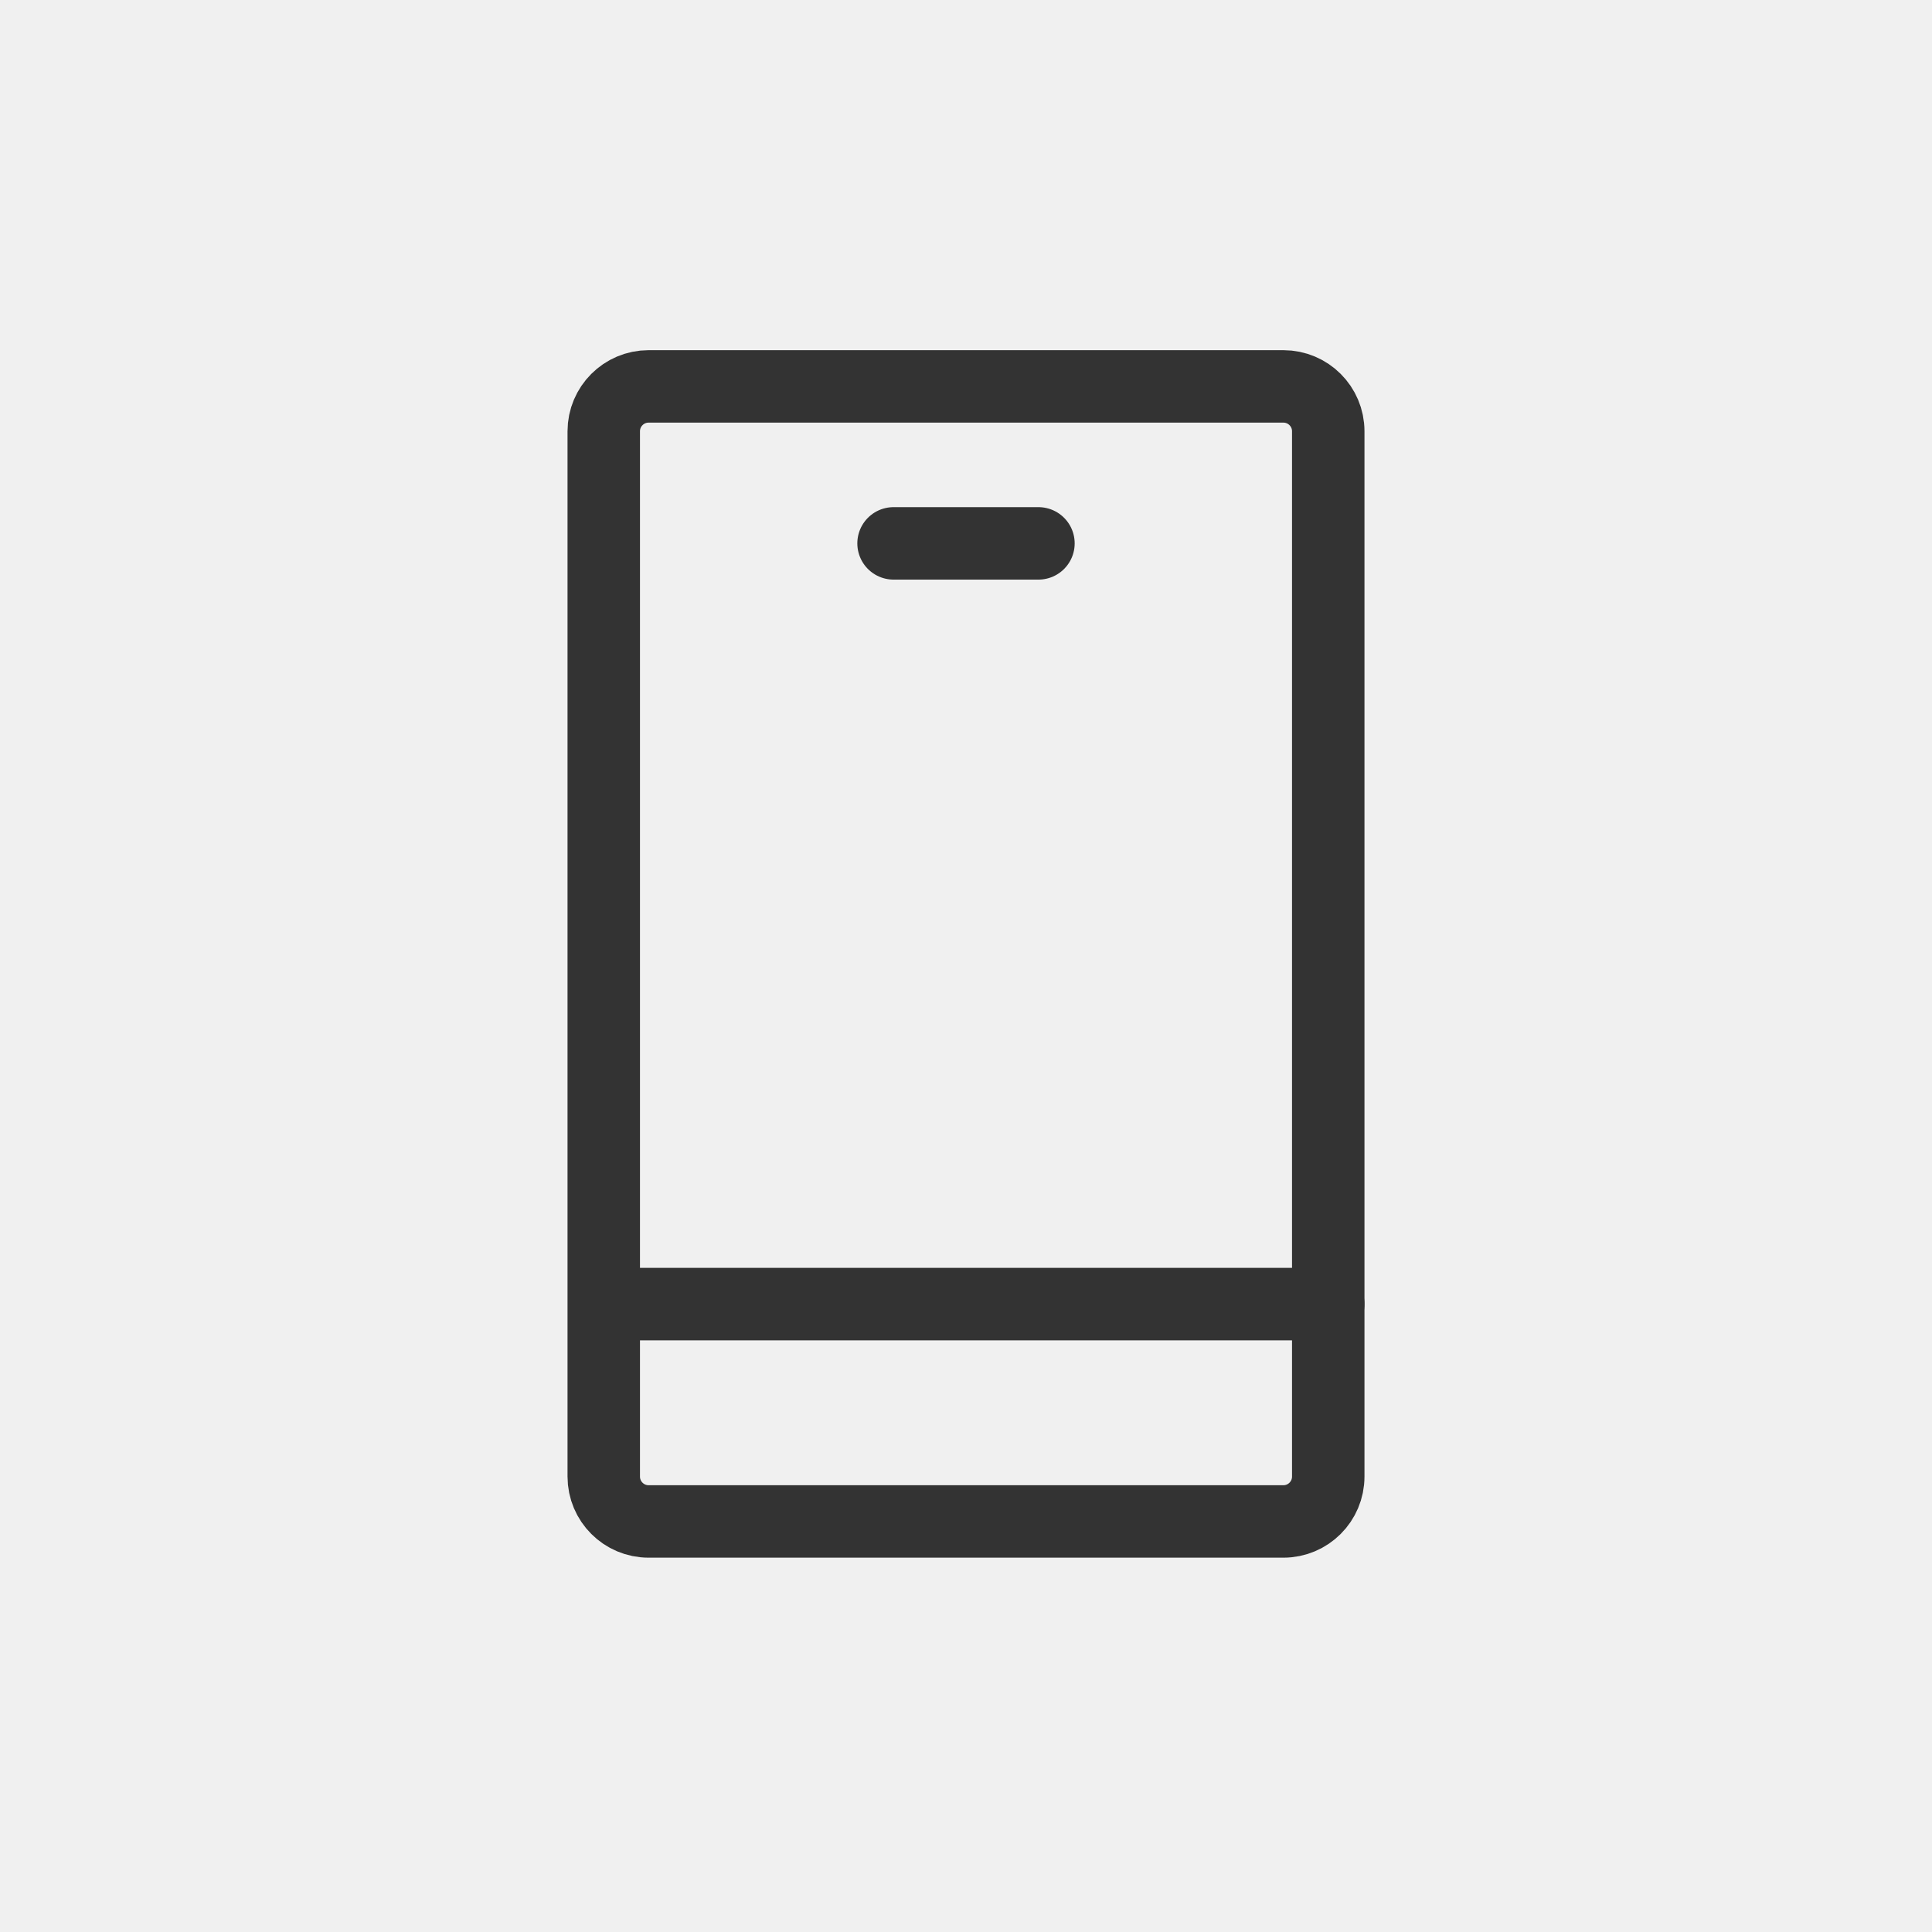
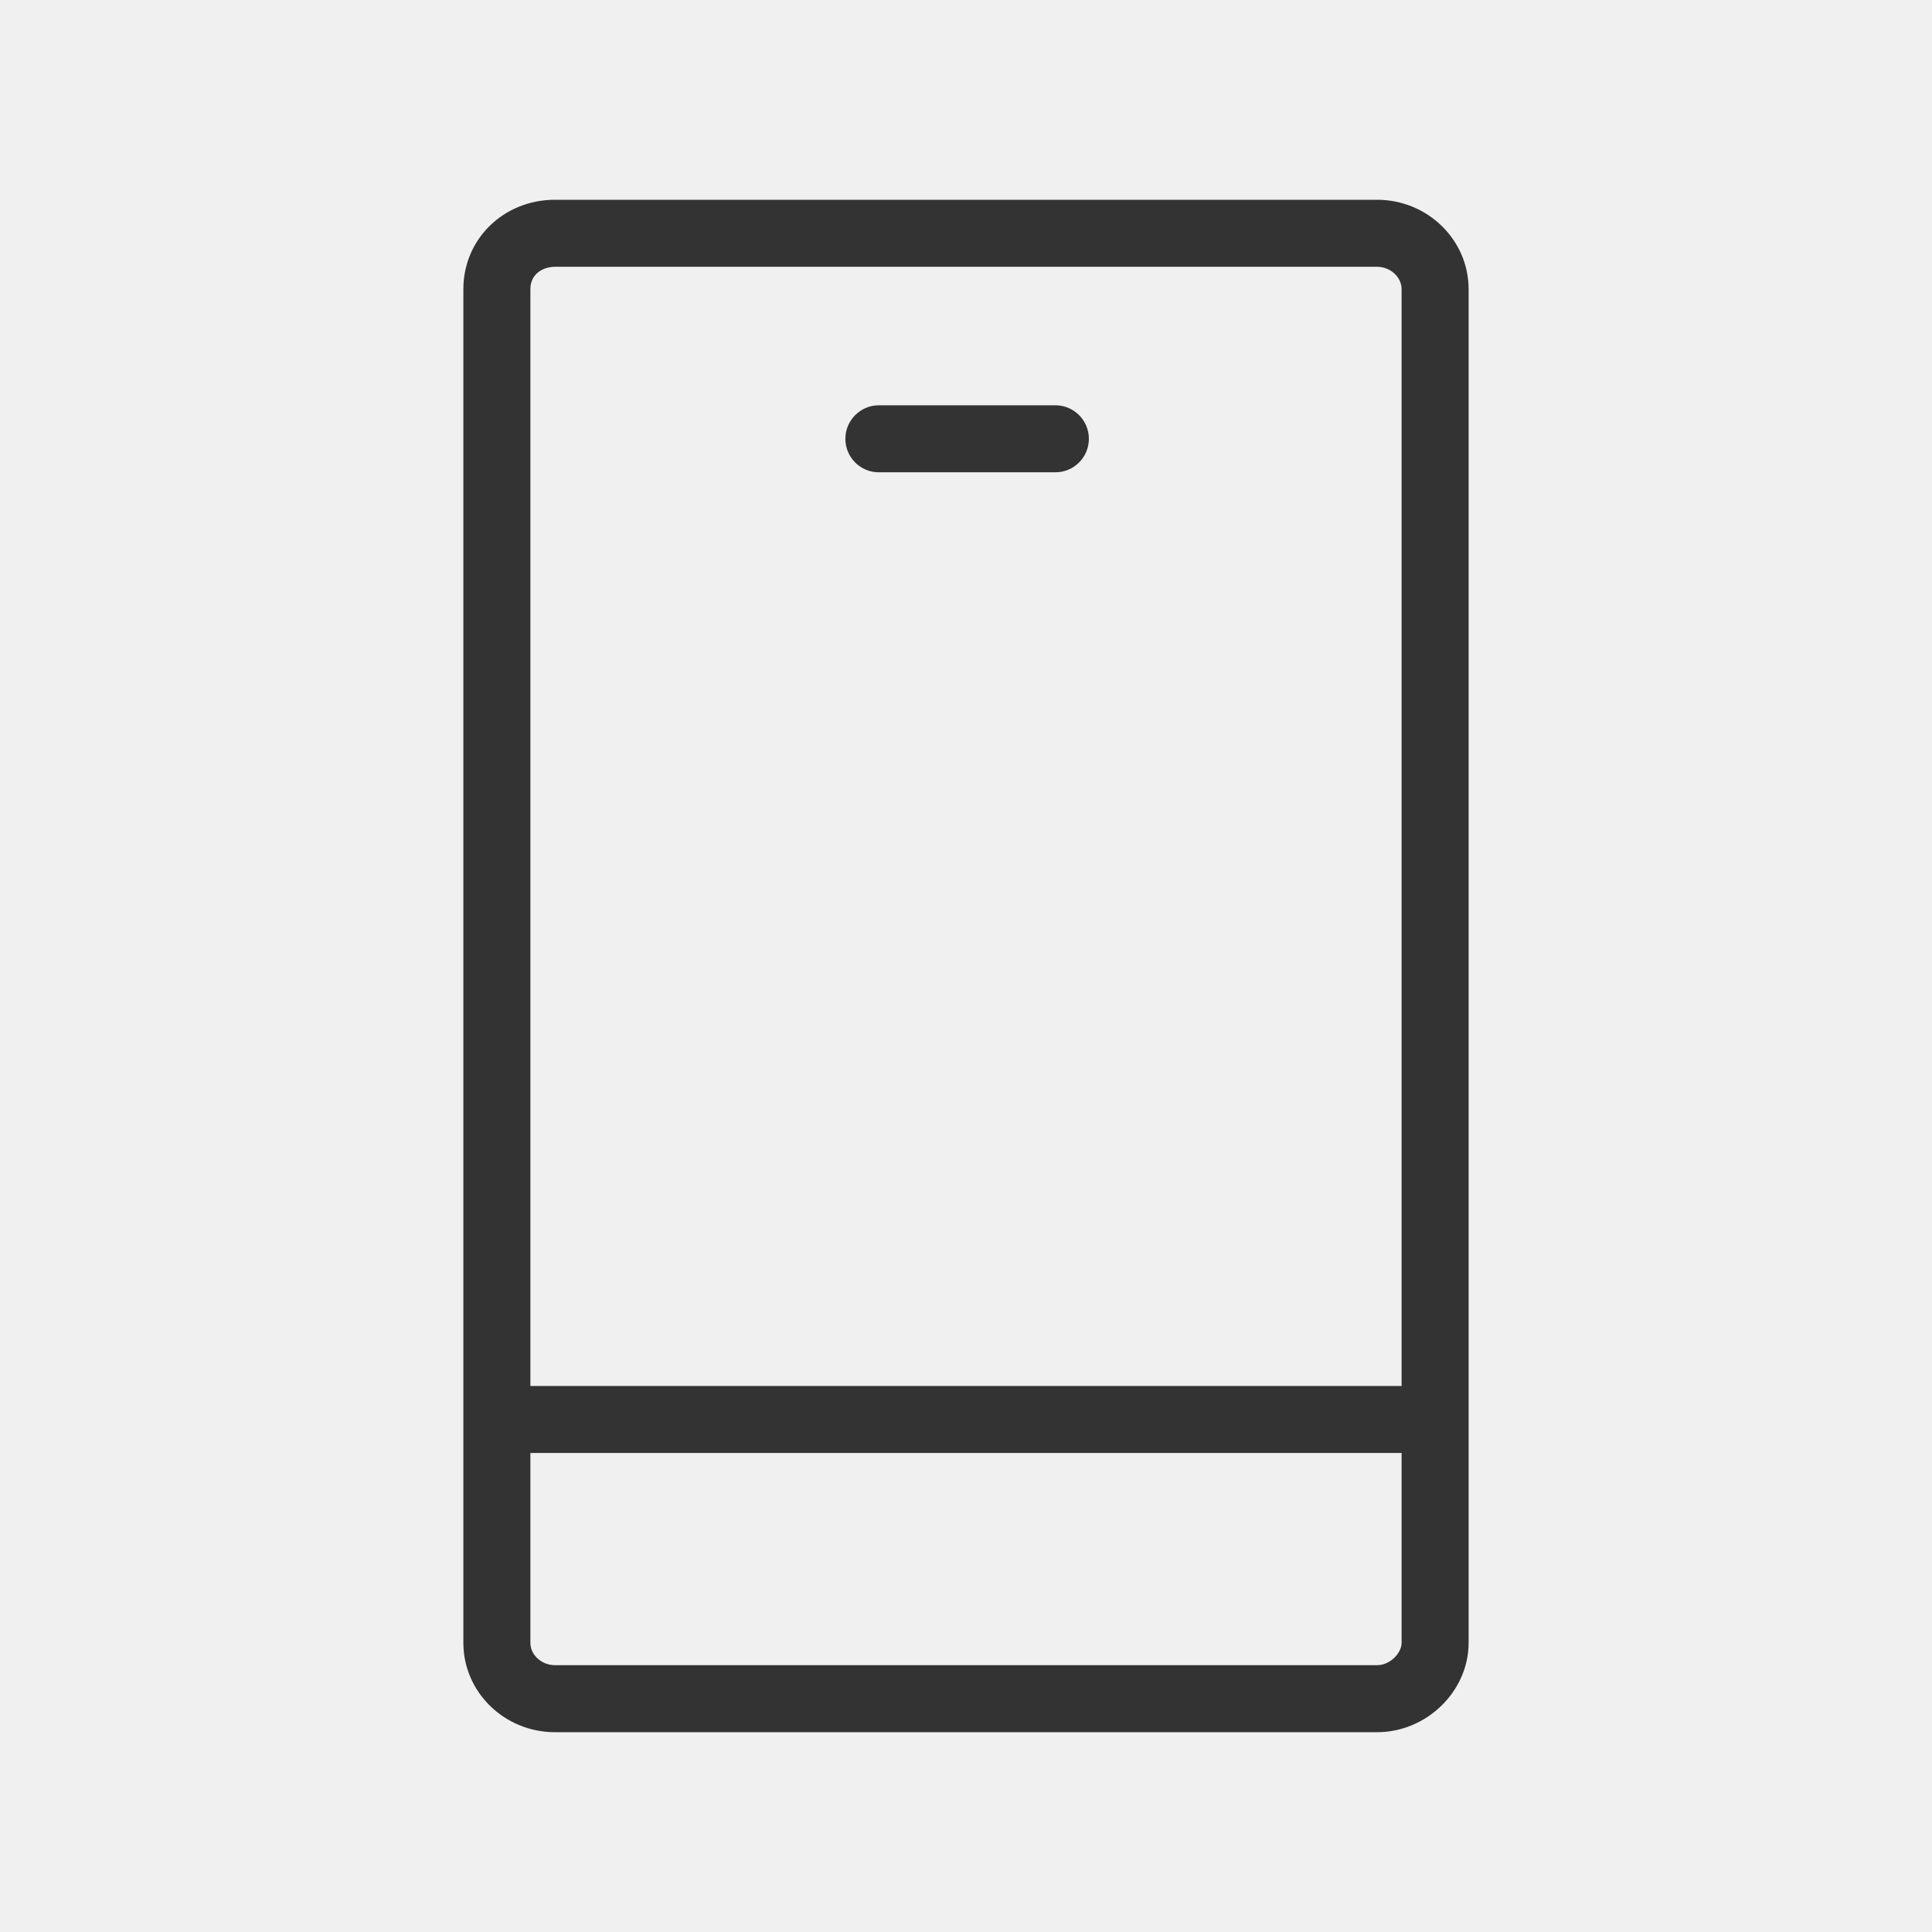
- <svg xmlns="http://www.w3.org/2000/svg" width="80px" height="80px" viewBox="0 0 80 80" version="1.1">
-   <defs />
+ <svg xmlns="http://www.w3.org/2000/svg" xmlns:xlink="http://www.w3.org/1999/xlink" width="80px" height="80px" viewBox="0 0 80 80" version="1.1">
+   <defs>
+     <path d="M54.02,65.952 L19.98,65.952 C19.429,65.952 18.962,65.529 18.962,65.027 L18.962,57.165 L55.037,57.165 L55.037,65.027 C55.037,65.444 54.568,65.952 54.02,65.952 M19.98,8.047 L54.02,8.047 C54.571,8.047 55.037,8.471 55.037,8.972 L55.037,54.39 L18.962,54.39 L18.962,8.972 C18.962,8.337 19.49,8.047 19.98,8.047 M54.02,5.272 L19.98,5.272 C17.853,5.272 16.187,6.898 16.187,8.972 L16.187,65.027 C16.187,67.068 17.888,68.727 19.98,68.727 L54.02,68.727 C56.075,68.727 57.812,67.033 57.812,65.027 L57.812,8.972 C57.812,6.932 56.111,5.272 54.02,5.272 M33.393,16.557 L40.7,16.557 C41.466,16.557 42.088,15.937 42.088,15.17 C42.088,14.404 41.466,13.782 40.7,13.782 L33.393,13.782 C32.626,13.782 32.005,14.404 32.005,15.17 C32.005,15.937 32.626,16.557 33.393,16.557" id="path-1" />
+   </defs>
  <g id="Icon_Badge_Graphic" stroke="none" stroke-width="1" fill="none" fill-rule="evenodd">
    <g id="##Icon/80/CellPhone">
+       <g id="📌IMG-/-Device_Cellphone" transform="translate(3, 3)">
+         <mask id="mask-2" fill="white">
+           <use xlink:href="#path-1" />
+         </mask>
+         <g id="Mask" />
+         <g id="🎨Color-/-#333333" mask="url(#mask-2)" fill="#333333" fill-rule="evenodd">
+           <rect id="Rectangle-2" x="0" y="0" width="74" height="74" />
+         </g>
+       </g>
      <rect id="Icon_Area" fill-opacity="0" fill="#FFFFFF" x="0" y="0" width="80" height="80" />
-       <rect id="Rectangle" stroke="#333333" stroke-width="3" x="25" y="16" width="30" height="47" rx="1.858" />
-       <path d="M37,22.5 L43,22.5" id="Line-2" stroke="#333333" stroke-width="3" stroke-linecap="round" />
-       <path d="M26,54 L55,54" id="Line-2-Copy" stroke="#333333" stroke-width="3" stroke-linecap="round" />
    </g>
  </g>
</svg>
